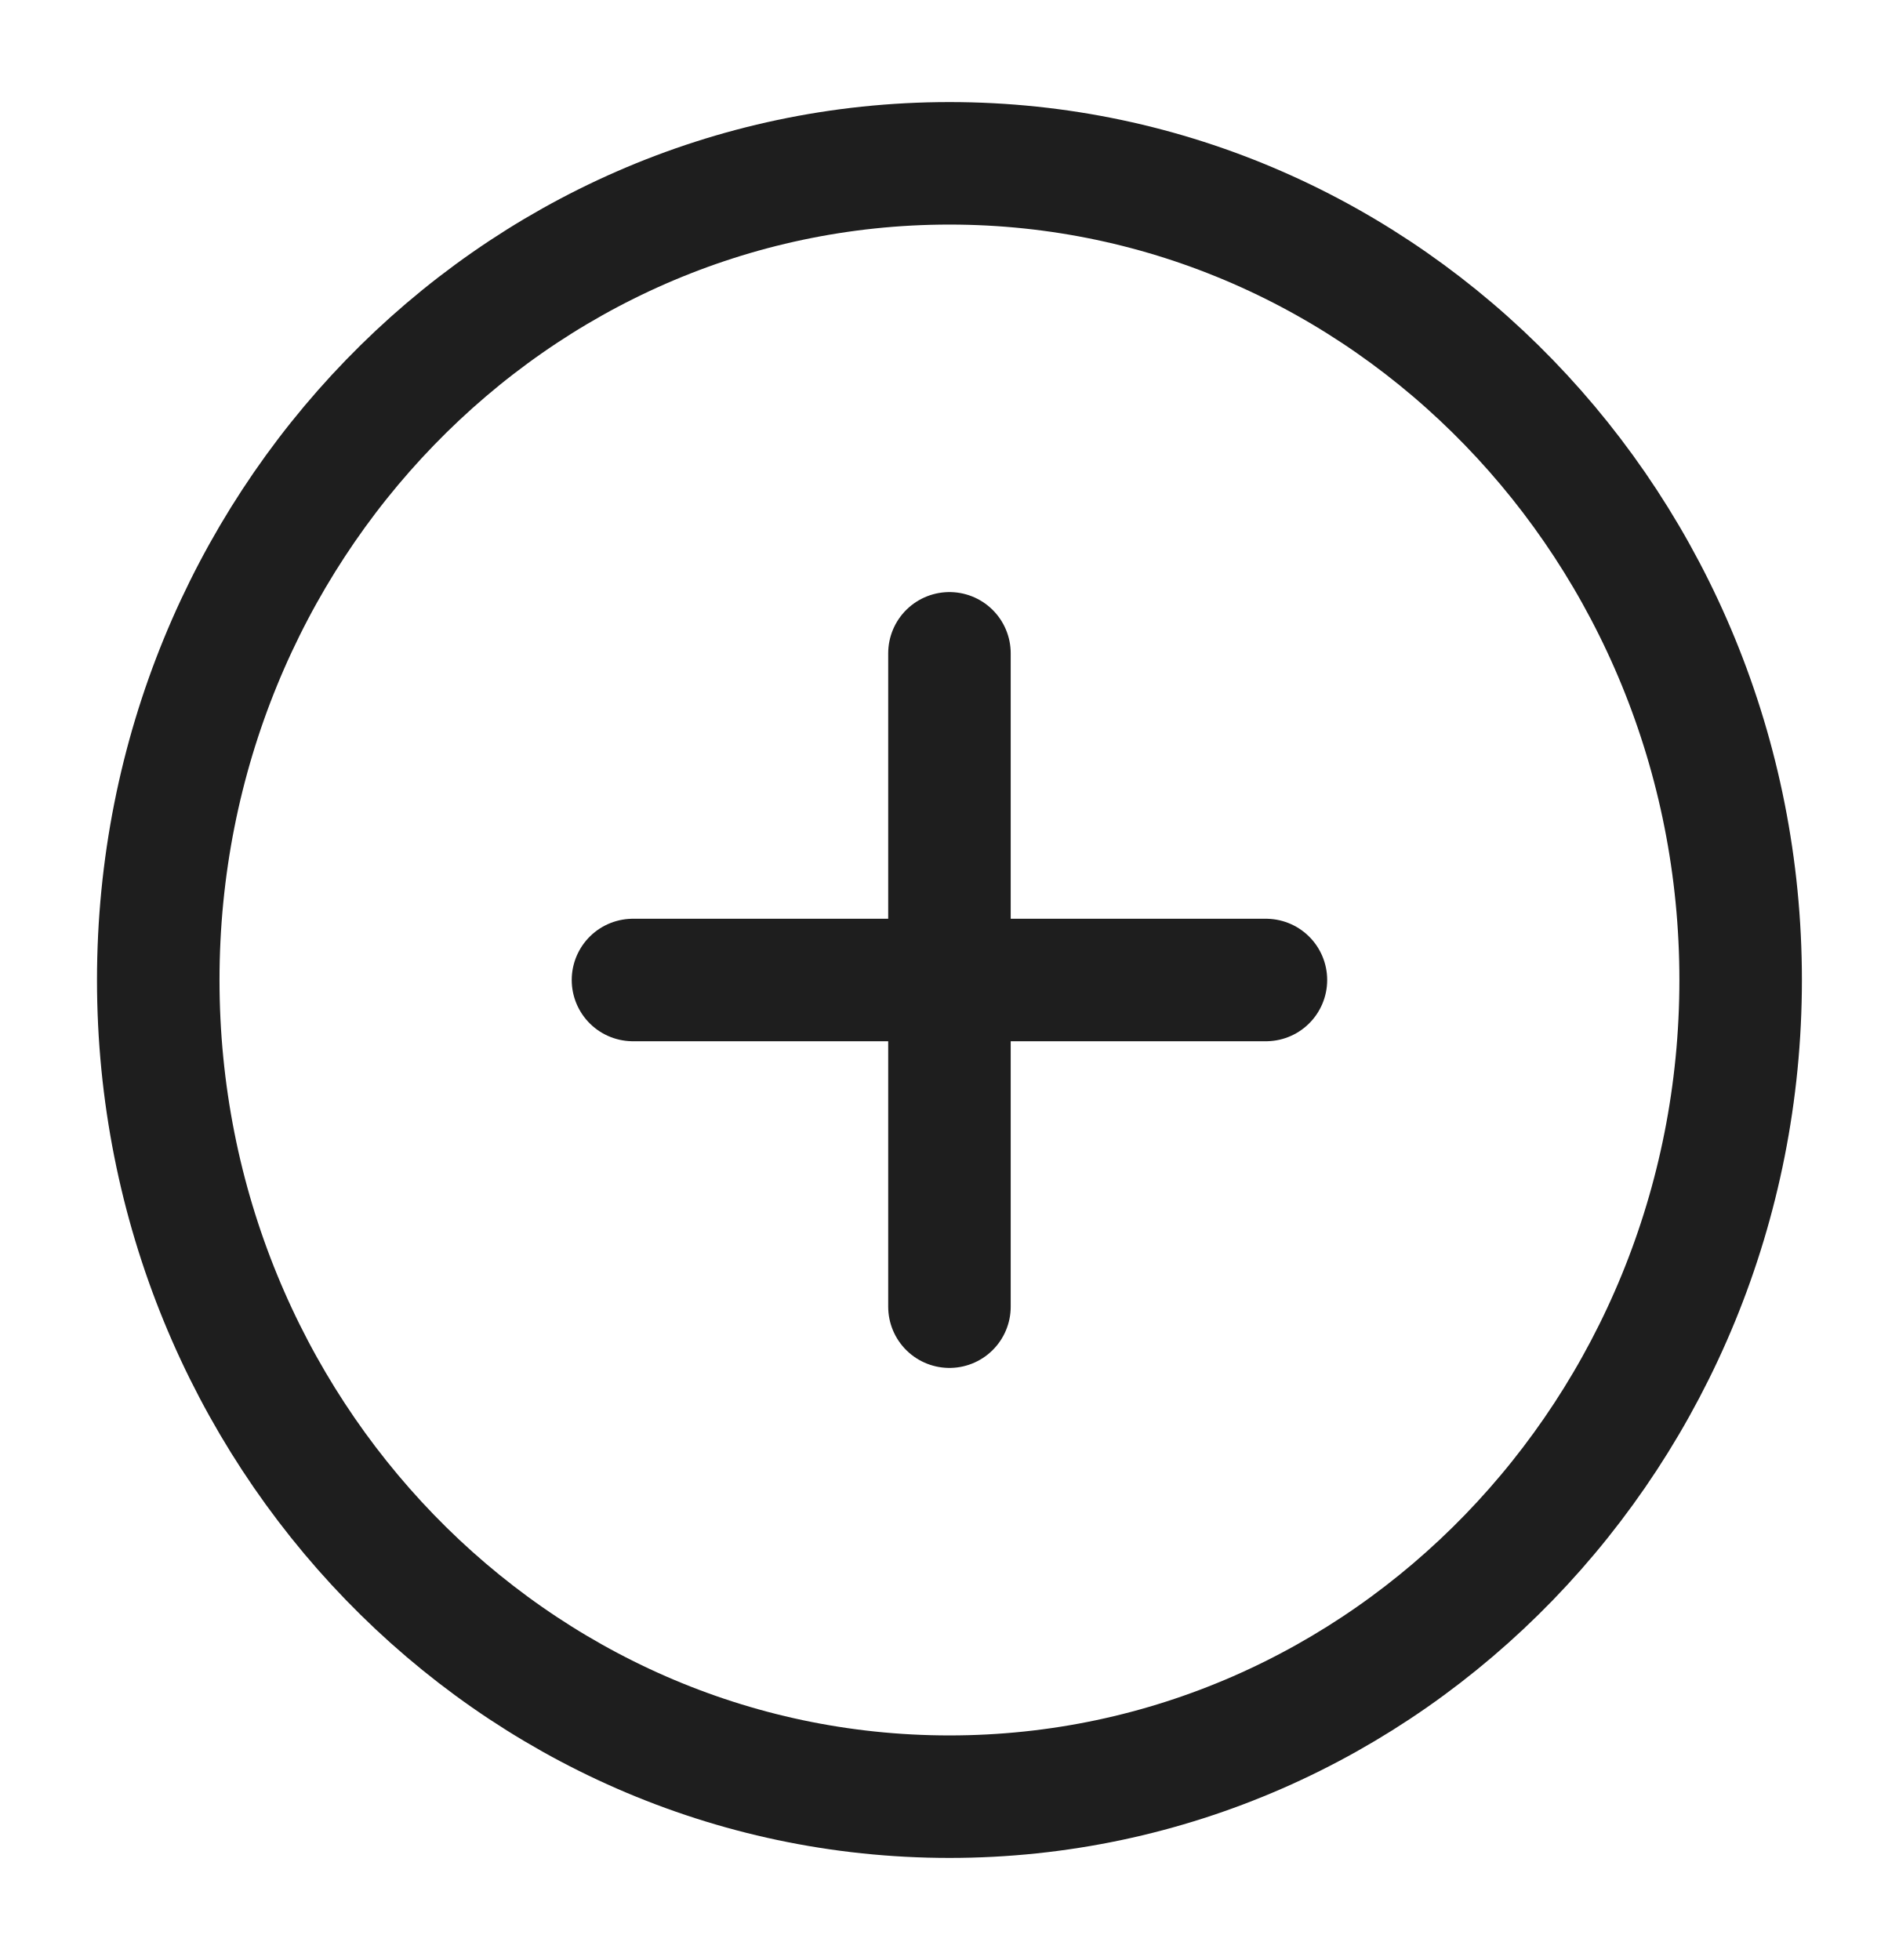
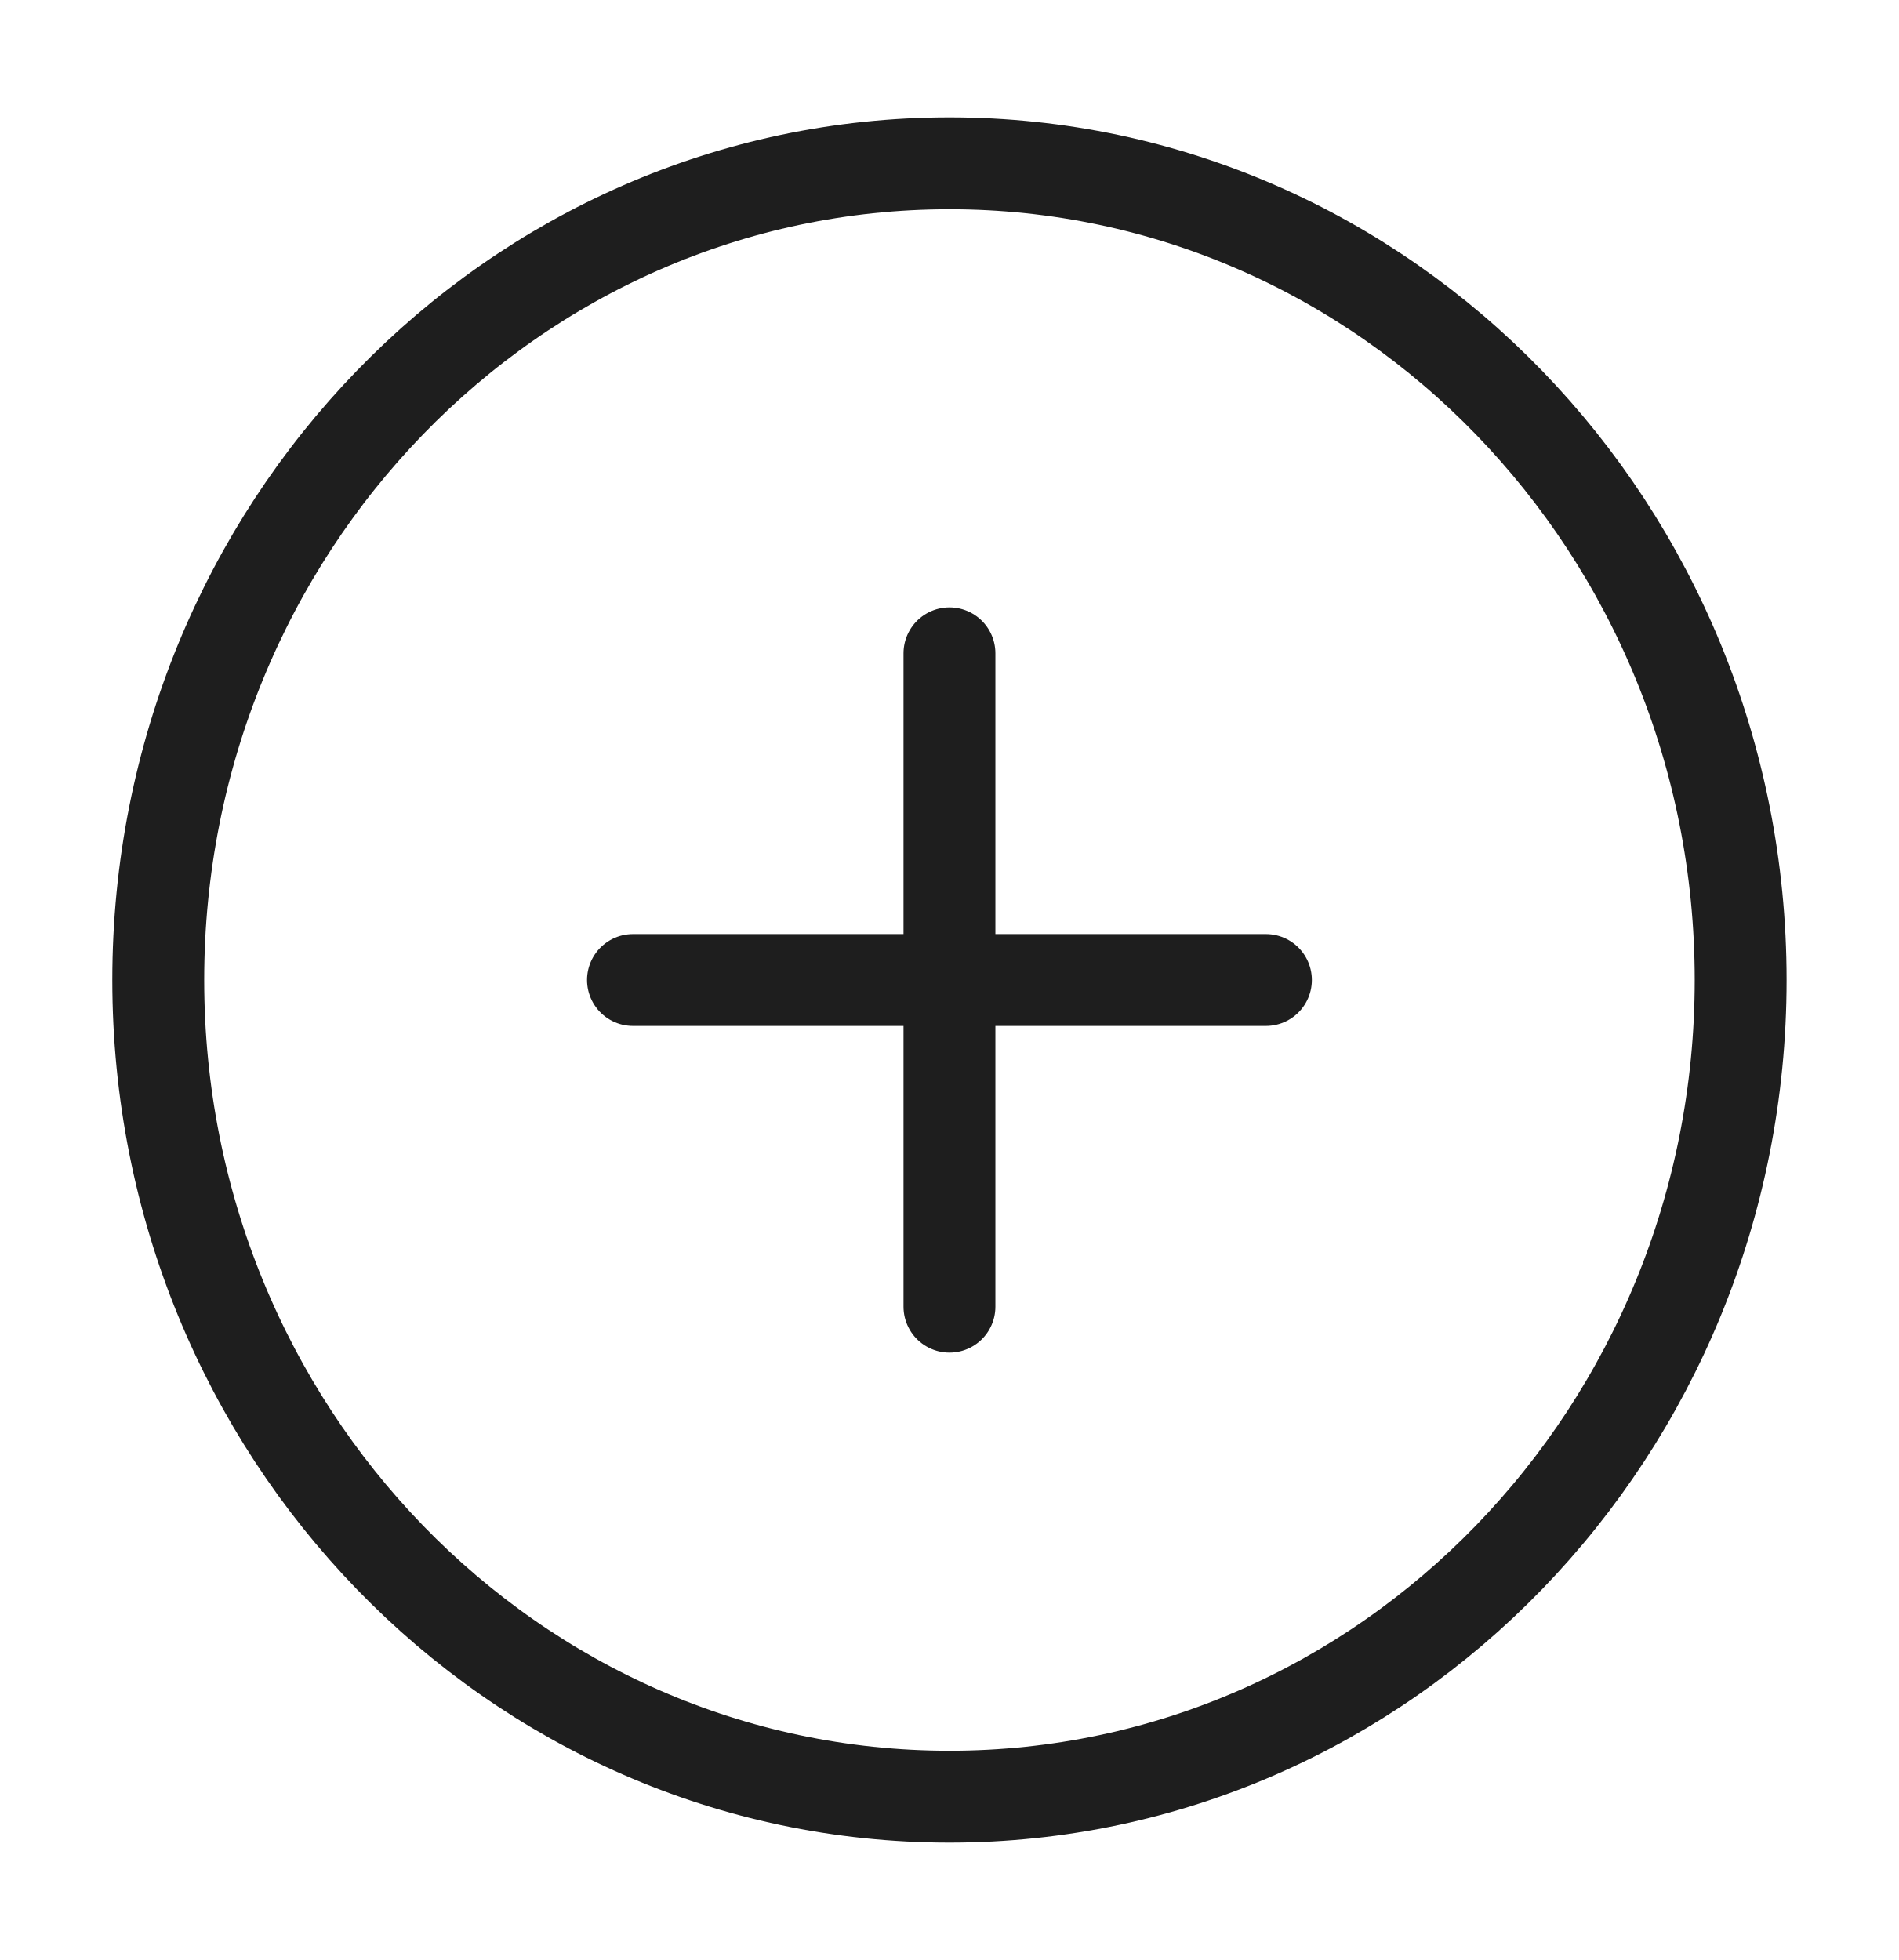
<svg xmlns="http://www.w3.org/2000/svg" width="62" height="64" viewBox="0 0 62 64" fill="none">
-   <path d="M31 21.333V42.667M20.667 32H41.333M56.833 32C56.833 46.728 45.267 58.667 31 58.667C16.733 58.667 5.167 46.728 5.167 32C5.167 17.272 16.733 5.333 31 5.333C45.267 5.333 56.833 17.272 56.833 32Z" stroke="#1E1E1E" stroke-width="4" stroke-linecap="round" stroke-linejoin="round" />
+   <path d="M31 21.333V42.667M20.667 32H41.333M56.833 32C56.833 46.728 45.267 58.667 31 58.667C16.733 58.667 5.167 46.728 5.167 32C5.167 17.272 16.733 5.333 31 5.333C45.267 5.333 56.833 17.272 56.833 32Z" stroke="#1E1E1E" stroke-width="3" stroke-linecap="round" stroke-linejoin="round" />
</svg>
